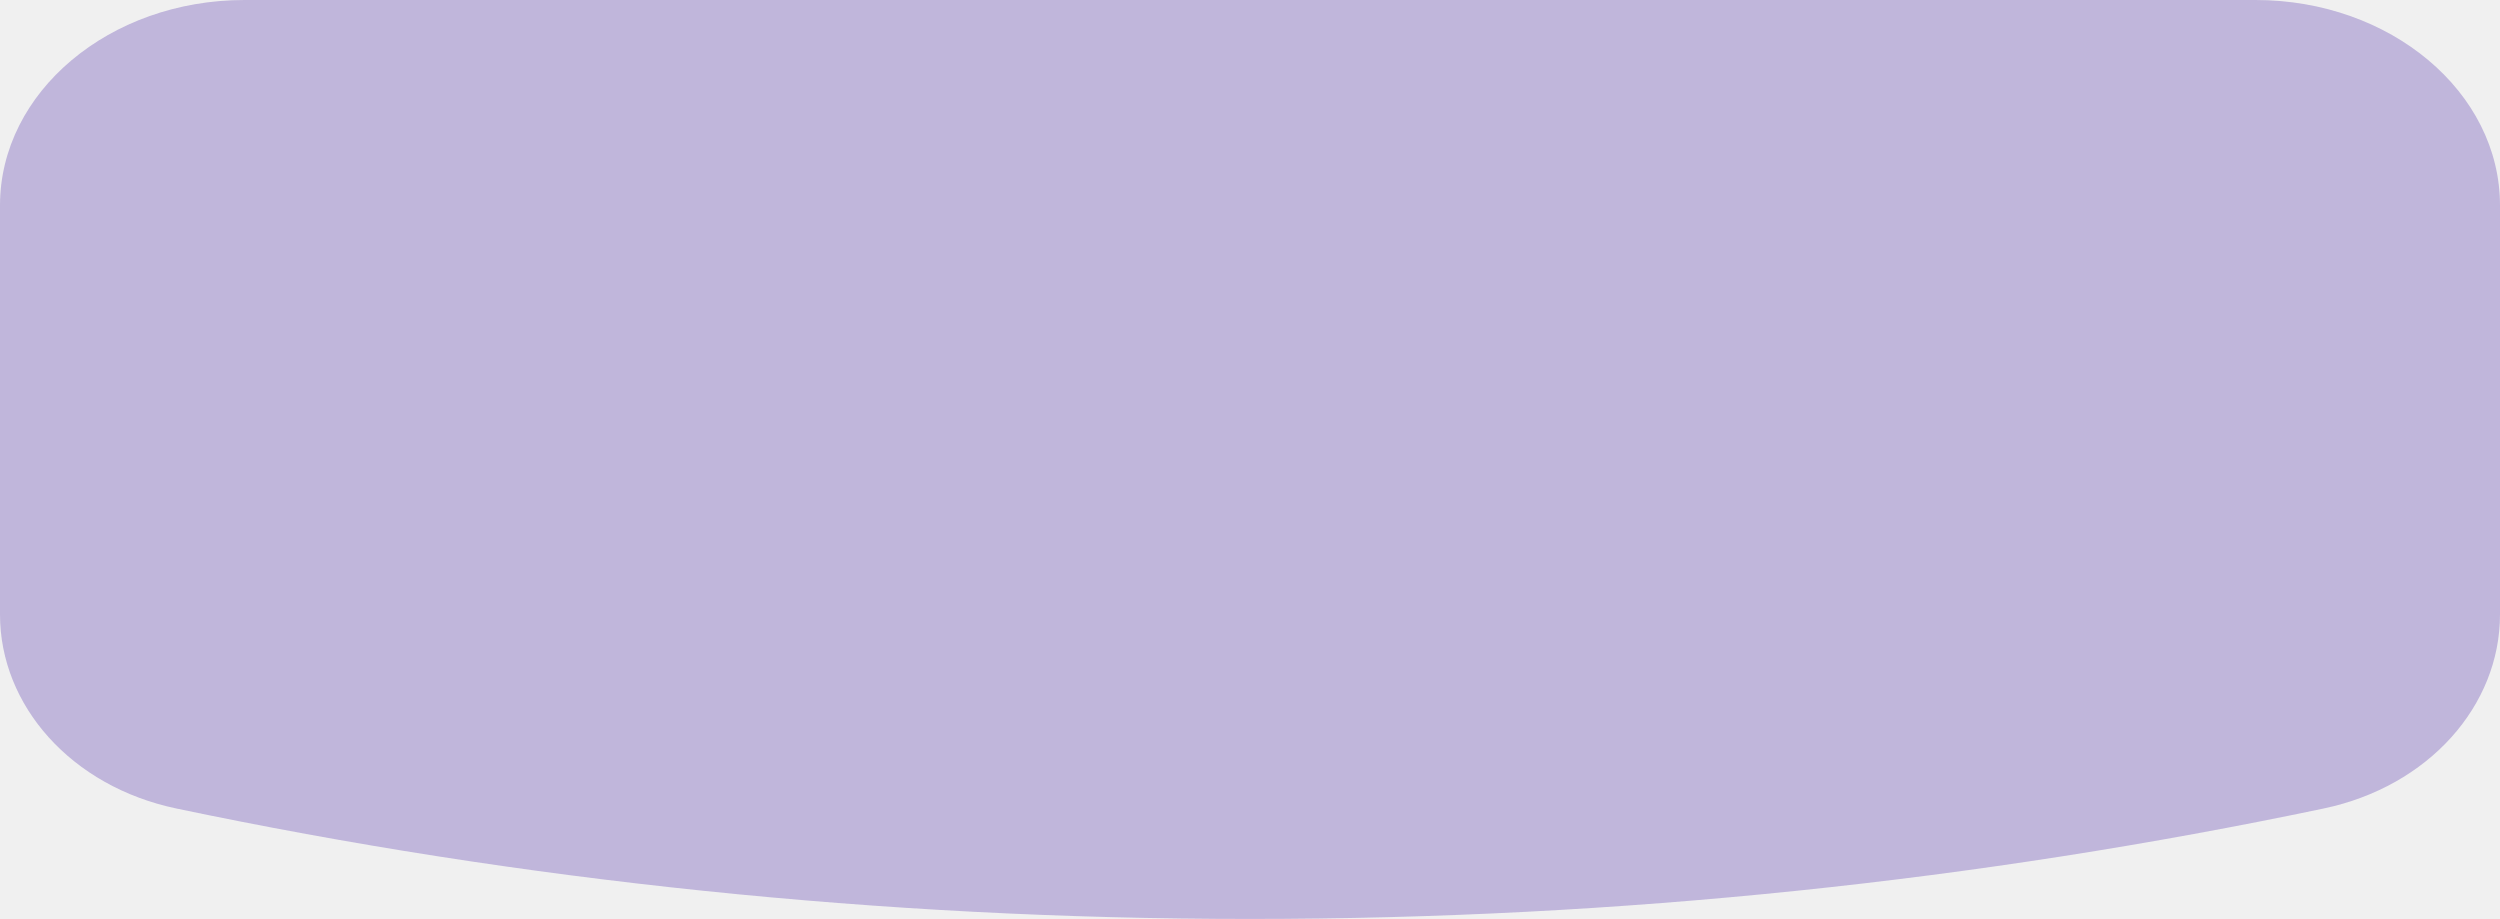
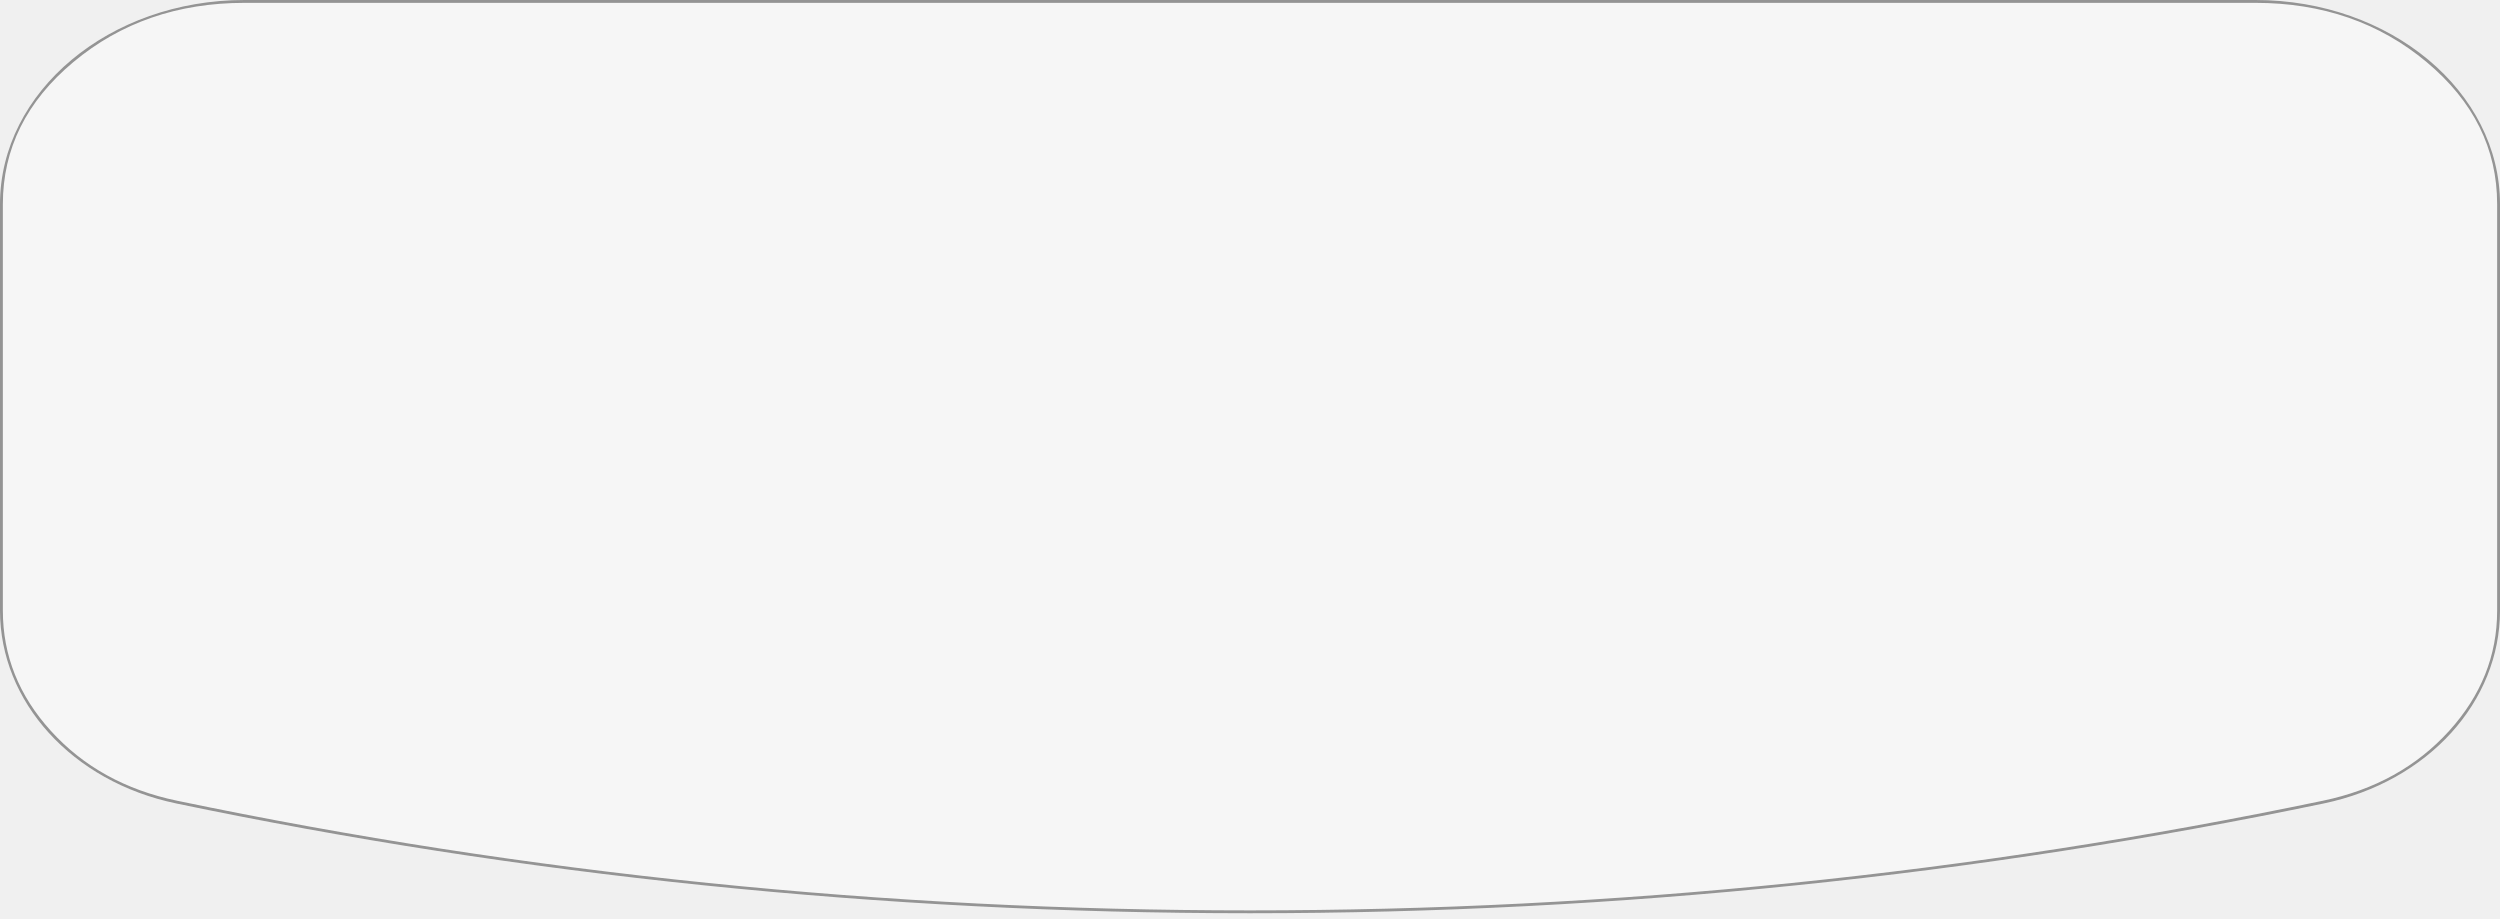
<svg xmlns="http://www.w3.org/2000/svg" width="438" height="161" viewBox="0 0 438 161" fill="none">
  <g>
-     <path d="M219 161C154.132 161 91.129 154.291 30.919 141.655C12.484 137.787 0 123.628 0 107.664C0 107.664 0 36 0 36C0 16.118 19.184 0 42.848 0C42.848 0 395.152 0 395.152 0C418.816 0 438 16.118 438 36C438 36 438 107.664 438 107.664C438 123.628 425.516 137.787 407.082 141.655C346.871 154.291 283.868 161 219 161Z" fill="#785FBB" fill-opacity="0.4" />
+     <g fill="#FFFFFF" fill-opacity="0.4">
+       <path d="M219 160C154.132 160 91.129 153.333 30.919 140.775C12.484 136.931 0 122.86 0 106.995C0 106.995 0 35.776 0 35.776C0 16.018 19.184 0 42.848 0C42.848 0 395.152 0 395.152 0C418.816 0 438 16.018 438 35.776C438 35.776 438 106.995 438 106.995C438 122.86 425.516 136.931 407.082 140.775C346.871 153.333 283.868 160 219 160Z" />
+       <path d="M30.919 140.775C91.129 153.333 154.132 160 219 160C283.868 160 346.871 153.333 407.082 140.775C425.516 136.931 438 122.86 438 106.995L438 35.776C438 16.018 418.816 0 395.152 0L42.848 0C19.184 0 0 16.018 0 35.776L0 106.995C0 122.86 12.484 136.931 30.919 140.775ZM406.98 140.286Q314.852 159.5 219 159.5Q123.152 159.5 31.021 140.286Q17.44 137.454 8.917 128.057Q0.5 118.778 0.5 106.995L0.5 35.776Q0.5 21.191 12.87 10.862Q25.281 0.5 42.848 0.5L395.152 0.5Q412.72 0.5 425.13 10.863Q437.5 21.192 437.5 35.776L437.5 106.995Q437.5 118.778 429.083 128.057Q420.561 137.454 406.98 140.286Z" fill="#000000" fill-rule="evenodd" />
+     </g>
  </g>
</svg>
